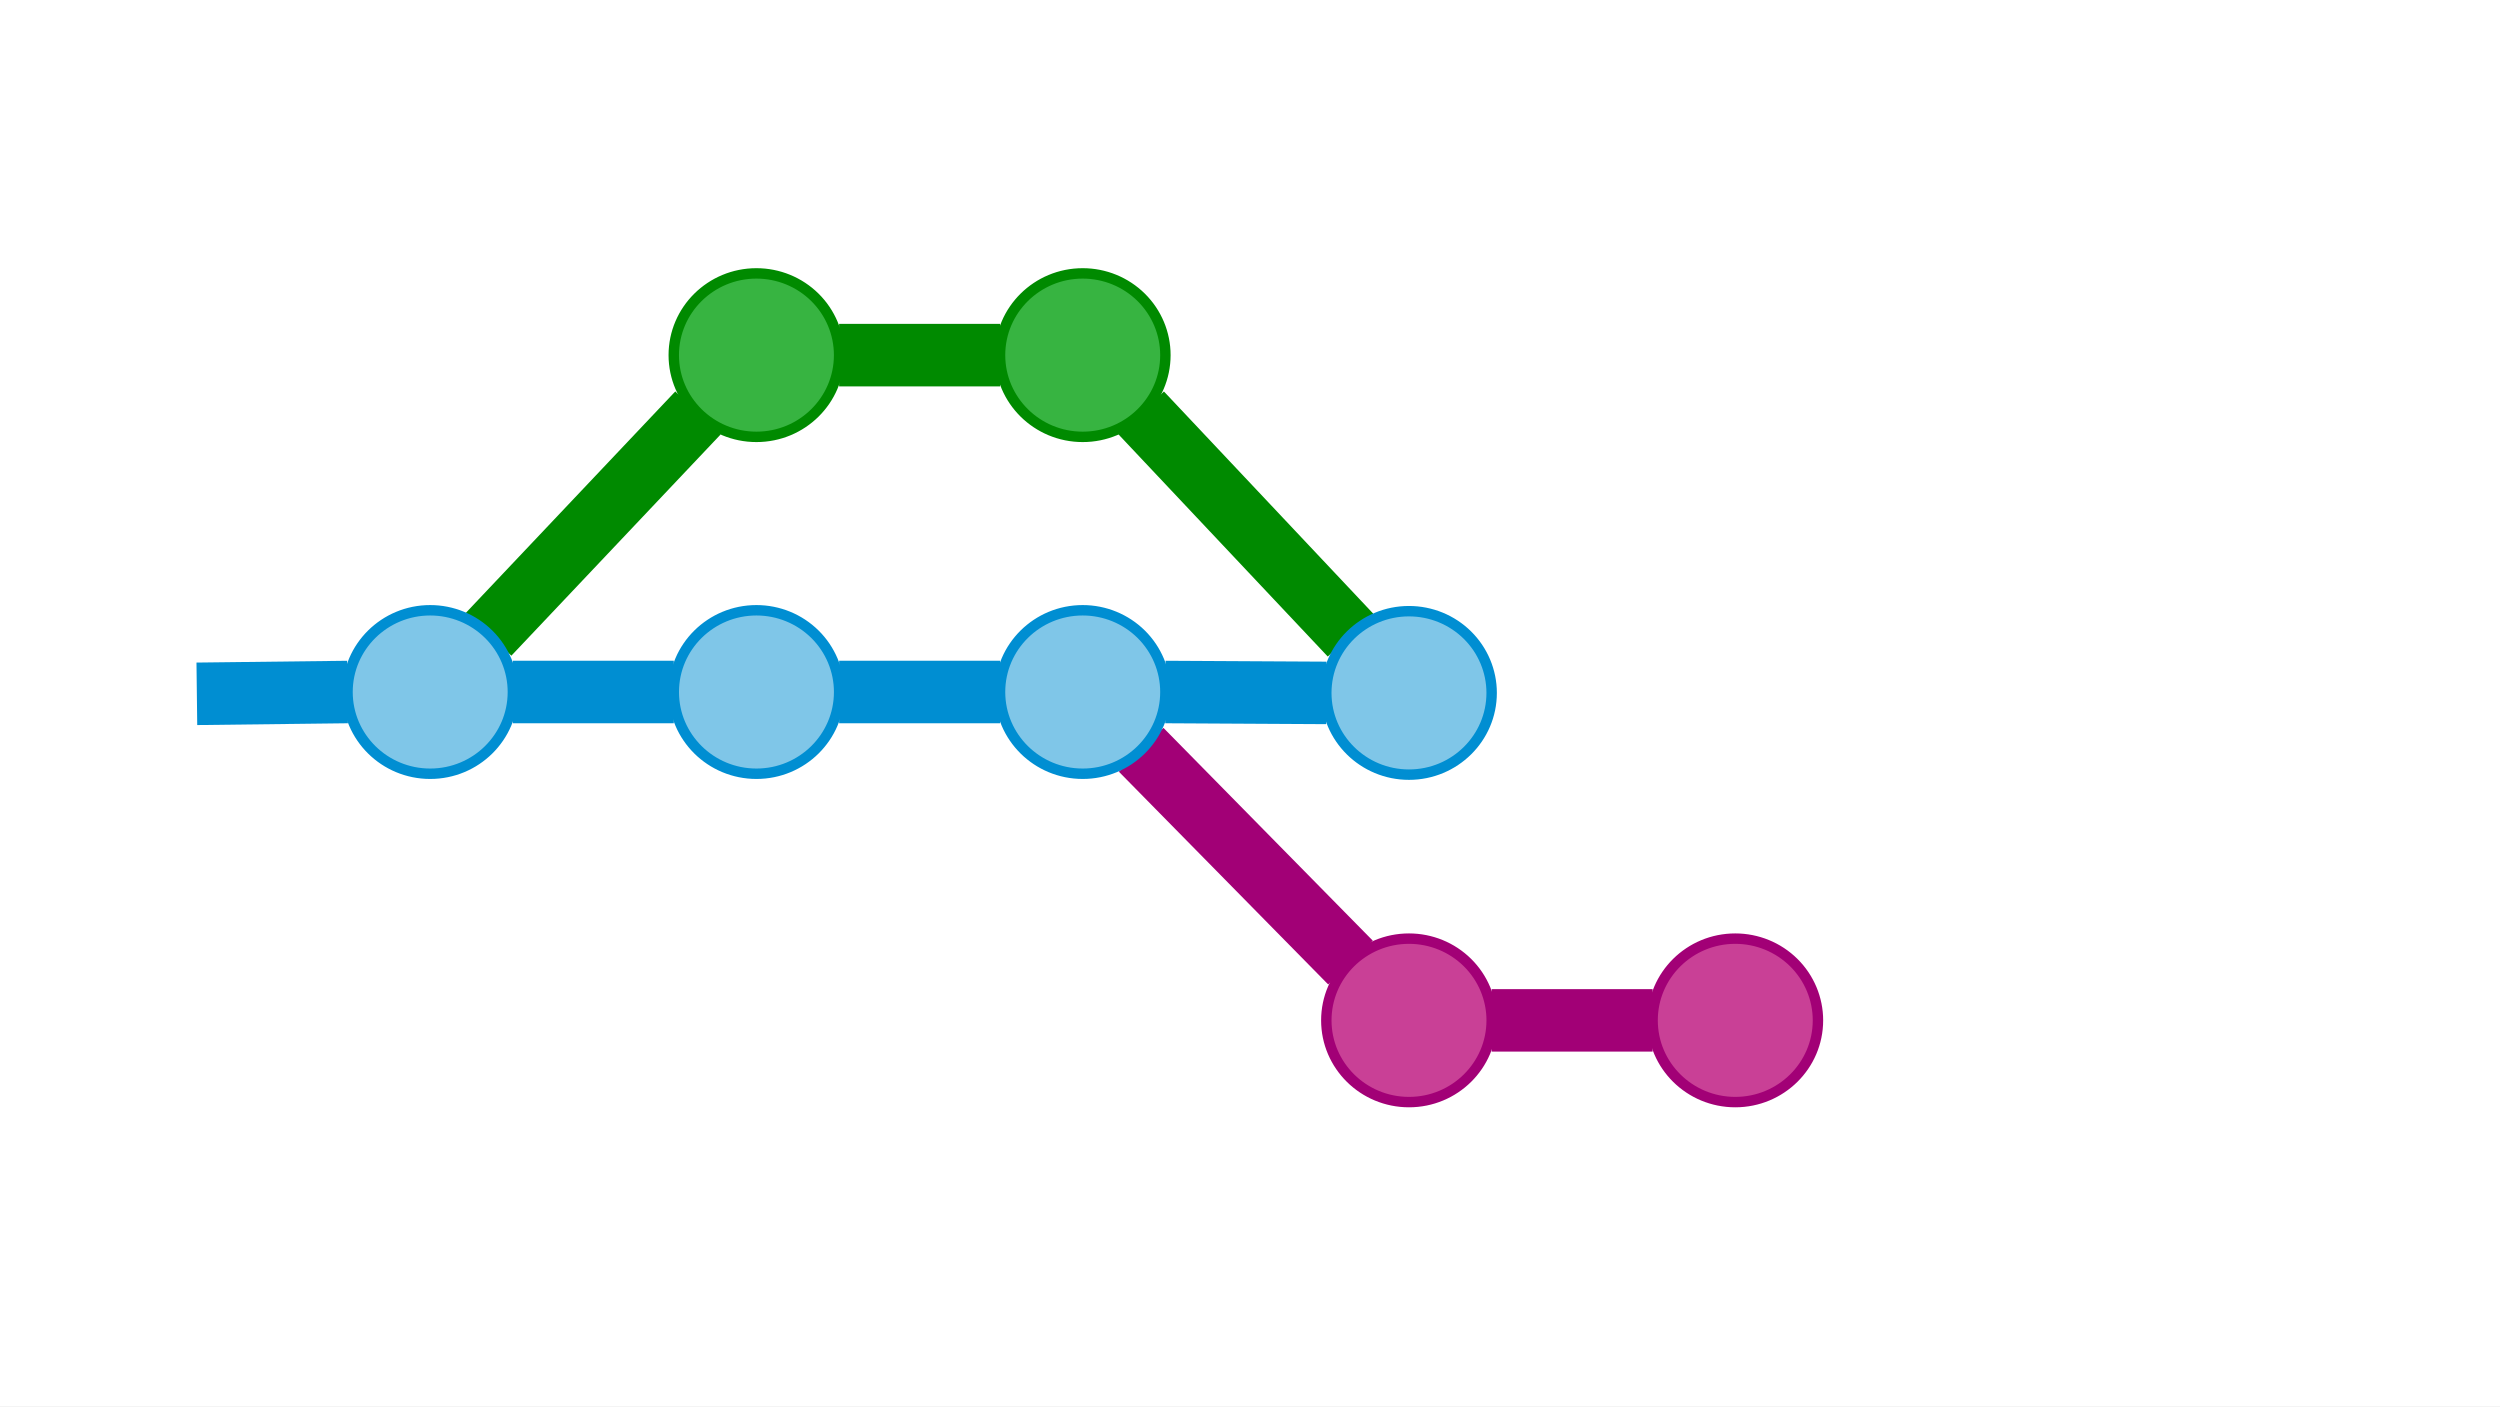
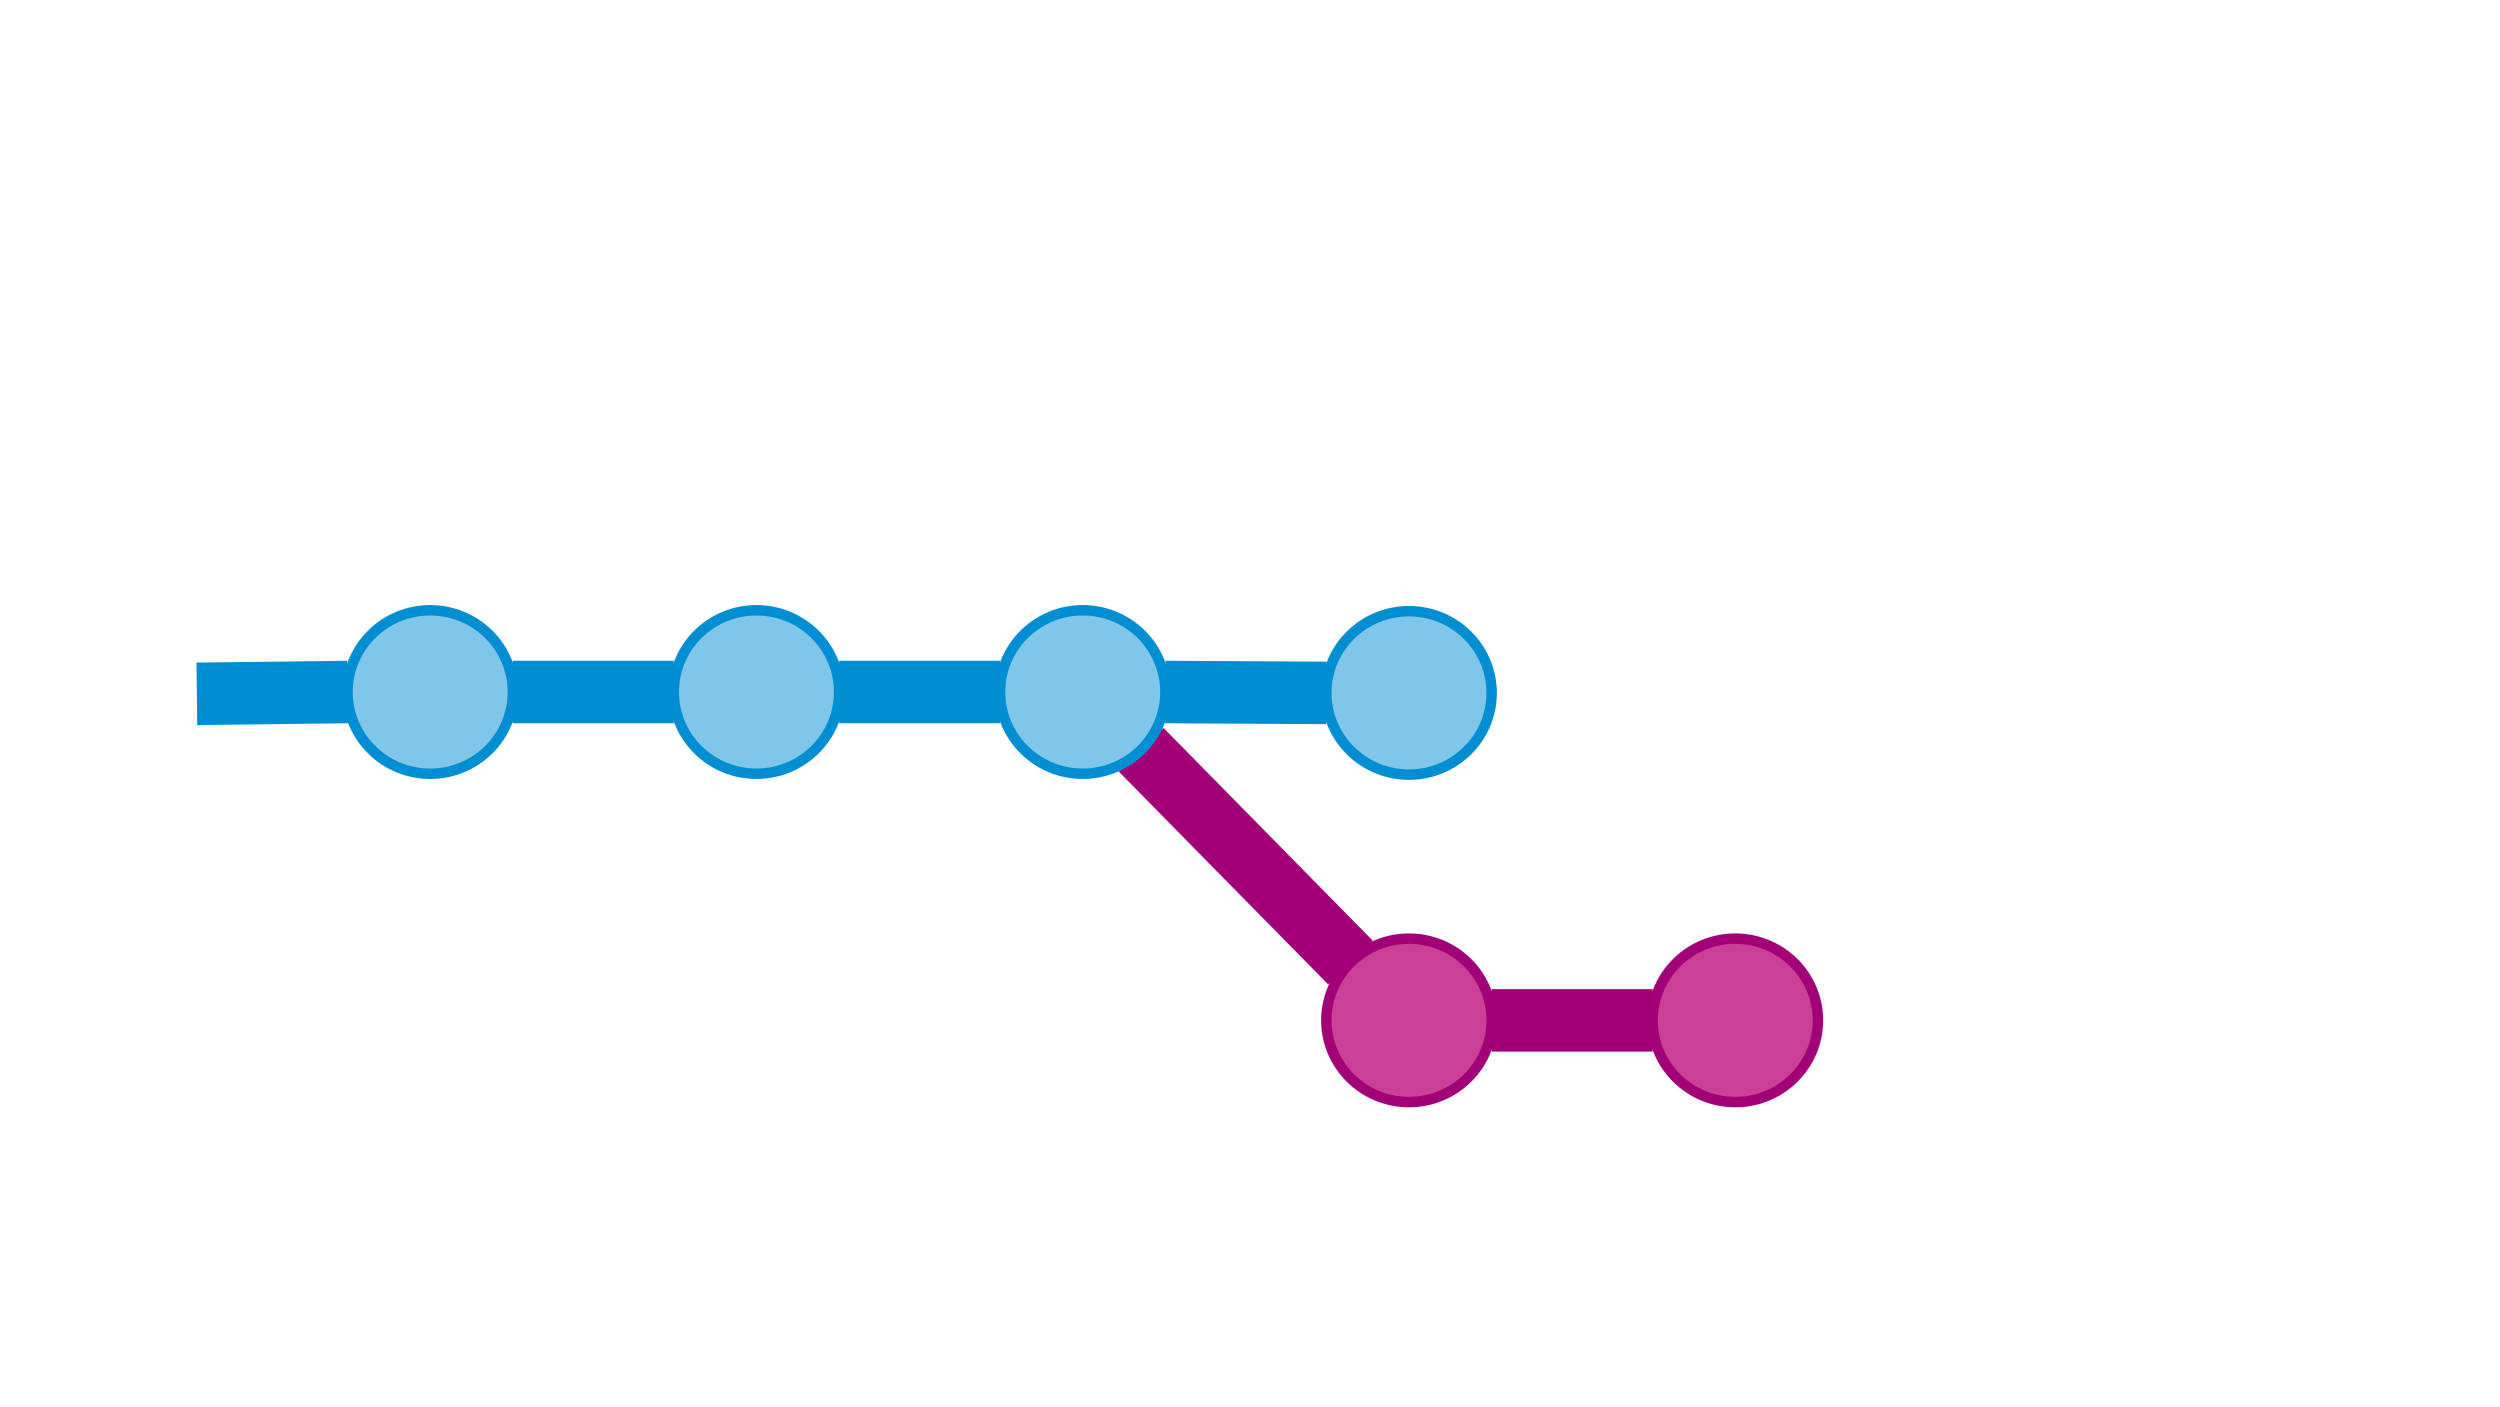
<svg xmlns="http://www.w3.org/2000/svg" version="1.1" viewBox="0.0 0.0 960.0 540.0" fill="none" stroke="none" stroke-linecap="square" stroke-miterlimit="10">
  <clipPath id="g60828e1527_0_85.0">
    <path d="m0 0l960.0 0l0 540.0l-960.0 0l0 -540.0z" clip-rule="nonzero" />
  </clipPath>
  <g clip-path="url(#g60828e1527_0_85.0)">
    <path fill="#ffffff" d="m0 0l960.0 0l0 540.0l-960.0 0z" fill-rule="evenodd" />
-     <path fill="#000000" fill-opacity="0.0" d="m187.646 243.539l80.378 -84.976" fill-rule="evenodd" />
-     <path stroke="#008a00" stroke-width="24.0" stroke-linejoin="round" stroke-linecap="butt" d="m187.646 243.539l80.378 -84.976" fill-rule="evenodd" />
-     <path fill="#000000" fill-opacity="0.0" d="m518.598 243.886l-80.378 -85.323" fill-rule="evenodd" />
-     <path stroke="#008a00" stroke-width="24.0" stroke-linejoin="round" stroke-linecap="butt" d="m518.598 243.886l-80.378 -85.323" fill-rule="evenodd" />
    <path fill="#000000" fill-opacity="0.0" d="m438.213 287.925l80.378 81.701" fill-rule="evenodd" />
    <path stroke="#a20076" stroke-width="24.0" stroke-linejoin="round" stroke-linecap="butt" d="m438.213 287.925l80.378 81.701" fill-rule="evenodd" />
    <path fill="#7fc6e8" d="m133.449 265.732l0 0c0 -17.334 14.214 -31.386 31.748 -31.386l0 0c8.42 0 16.495 3.307 22.449 9.193c5.954 5.886 9.299 13.869 9.299 22.193l0 0c0 17.334 -14.214 31.386 -31.748 31.386l0 0c-17.534 0 -31.748 -14.052 -31.748 -31.386z" fill-rule="evenodd" />
    <path stroke="#008ed2" stroke-width="4.0" stroke-linejoin="round" stroke-linecap="butt" d="m133.449 265.732l0 0c0 -17.334 14.214 -31.386 31.748 -31.386l0 0c8.42 0 16.495 3.307 22.449 9.193c5.954 5.886 9.299 13.869 9.299 22.193l0 0c0 17.334 -14.214 31.386 -31.748 31.386l0 0c-17.534 0 -31.748 -14.052 -31.748 -31.386z" fill-rule="evenodd" />
    <path fill="#7fc6e8" d="m258.732 265.732l0 0c0 -17.334 14.214 -31.386 31.748 -31.386l0 0c8.42 0 16.495 3.307 22.449 9.193c5.954 5.886 9.299 13.869 9.299 22.193l0 0c0 17.334 -14.214 31.386 -31.748 31.386l0 0c-17.534 0 -31.748 -14.052 -31.748 -31.386z" fill-rule="evenodd" />
    <path stroke="#008ed2" stroke-width="4.0" stroke-linejoin="round" stroke-linecap="butt" d="m258.732 265.732l0 0c0 -17.334 14.214 -31.386 31.748 -31.386l0 0c8.42 0 16.495 3.307 22.449 9.193c5.954 5.886 9.299 13.869 9.299 22.193l0 0c0 17.334 -14.214 31.386 -31.748 31.386l0 0c-17.534 0 -31.748 -14.052 -31.748 -31.386z" fill-rule="evenodd" />
    <path fill="#000000" fill-opacity="0.0" d="m196.945 265.732l61.795 0" fill-rule="evenodd" />
    <path stroke="#008ed2" stroke-width="24.0" stroke-linejoin="round" stroke-linecap="butt" d="m196.945 265.732l61.795 0" fill-rule="evenodd" />
    <path fill="#7fc6e8" d="m384.016 265.732l0 0c0 -17.334 14.214 -31.386 31.748 -31.386l0 0c8.42 0 16.495 3.307 22.449 9.193c5.954 5.886 9.299 13.869 9.299 22.193l0 0c0 17.334 -14.214 31.386 -31.748 31.386l0 0c-17.534 0 -31.748 -14.052 -31.748 -31.386z" fill-rule="evenodd" />
    <path stroke="#008ed2" stroke-width="4.0" stroke-linejoin="round" stroke-linecap="butt" d="m384.016 265.732l0 0c0 -17.334 14.214 -31.386 31.748 -31.386l0 0c8.42 0 16.495 3.307 22.449 9.193c5.954 5.886 9.299 13.869 9.299 22.193l0 0c0 17.334 -14.214 31.386 -31.748 31.386l0 0c-17.534 0 -31.748 -14.052 -31.748 -31.386z" fill-rule="evenodd" />
    <path fill="#000000" fill-opacity="0.0" d="m322.228 265.732l61.795 0" fill-rule="evenodd" />
    <path stroke="#008ed2" stroke-width="24.0" stroke-linejoin="round" stroke-linecap="butt" d="m322.228 265.732l61.795 0" fill-rule="evenodd" />
    <path fill="#000000" fill-opacity="0.0" d="m75.591 266.425l57.858 -0.693" fill-rule="evenodd" />
    <path stroke="#008ed2" stroke-width="24.0" stroke-linejoin="round" stroke-linecap="butt" d="m75.591 266.425l57.858 -0.693" fill-rule="evenodd" />
    <path fill="#c94096" d="m509.307 391.819l0 0c0 -17.334 14.214 -31.386 31.748 -31.386l0 0c8.42 0 16.495 3.307 22.449 9.193c5.954 5.886 9.299 13.869 9.299 22.193l0 0c0 17.334 -14.214 31.386 -31.748 31.386l0 0c-17.534 0 -31.748 -14.052 -31.748 -31.386z" fill-rule="evenodd" />
    <path stroke="#a20076" stroke-width="4.0" stroke-linejoin="round" stroke-linecap="butt" d="m509.307 391.819l0 0c0 -17.334 14.214 -31.386 31.748 -31.386l0 0c8.42 0 16.495 3.307 22.449 9.193c5.954 5.886 9.299 13.869 9.299 22.193l0 0c0 17.334 -14.214 31.386 -31.748 31.386l0 0c-17.534 0 -31.748 -14.052 -31.748 -31.386z" fill-rule="evenodd" />
    <path fill="#c94096" d="m634.598 391.819l0 0c0 -17.334 14.214 -31.386 31.748 -31.386l0 0c8.42 0 16.495 3.307 22.449 9.193c5.954 5.886 9.299 13.869 9.299 22.193l0 0c0 17.334 -14.214 31.386 -31.748 31.386l0 0c-17.534 0 -31.748 -14.052 -31.748 -31.386z" fill-rule="evenodd" />
    <path stroke="#a20076" stroke-width="4.0" stroke-linejoin="round" stroke-linecap="butt" d="m634.598 391.819l0 0c0 -17.334 14.214 -31.386 31.748 -31.386l0 0c8.42 0 16.495 3.307 22.449 9.193c5.954 5.886 9.299 13.869 9.299 22.193l0 0c0 17.334 -14.214 31.386 -31.748 31.386l0 0c-17.534 0 -31.748 -14.052 -31.748 -31.386z" fill-rule="evenodd" />
    <path fill="#000000" fill-opacity="0.0" d="m572.803 391.819l61.795 0" fill-rule="evenodd" />
    <path stroke="#a20076" stroke-width="24.0" stroke-linejoin="round" stroke-linecap="butt" d="m572.803 391.819l61.795 0" fill-rule="evenodd" />
    <path fill="#7fc6e8" d="m509.299 266.079l0 0c0 -17.334 14.214 -31.386 31.748 -31.386l0 0c8.42 0 16.495 3.307 22.449 9.193c5.954 5.886 9.299 13.869 9.299 22.193l0 0c0 17.334 -14.214 31.386 -31.748 31.386l0 0c-17.534 0 -31.748 -14.052 -31.748 -31.386z" fill-rule="evenodd" />
    <path stroke="#008ed2" stroke-width="4.0" stroke-linejoin="round" stroke-linecap="butt" d="m509.299 266.079l0 0c0 -17.334 14.214 -31.386 31.748 -31.386l0 0c8.42 0 16.495 3.307 22.449 9.193c5.954 5.886 9.299 13.869 9.299 22.193l0 0c0 17.334 -14.214 31.386 -31.748 31.386l0 0c-17.534 0 -31.748 -14.052 -31.748 -31.386z" fill-rule="evenodd" />
    <path fill="#000000" fill-opacity="0.0" d="m447.512 265.732l61.795 0.346" fill-rule="evenodd" />
    <path stroke="#008ed2" stroke-width="24.0" stroke-linejoin="round" stroke-linecap="butt" d="m447.512 265.732l61.795 0.346" fill-rule="evenodd" />
-     <path fill="#37b441" d="m258.724 136.37l0 0c0 -17.334 14.214 -31.386 31.748 -31.386l0 0c8.42 0 16.495 3.307 22.449 9.193c5.954 5.886 9.299 13.869 9.299 22.193l0 0c0 17.334 -14.214 31.386 -31.748 31.386l0 0c-17.534 0 -31.748 -14.052 -31.748 -31.386z" fill-rule="evenodd" />
-     <path stroke="#008a00" stroke-width="4.0" stroke-linejoin="round" stroke-linecap="butt" d="m258.724 136.37l0 0c0 -17.334 14.214 -31.386 31.748 -31.386l0 0c8.42 0 16.495 3.307 22.449 9.193c5.954 5.886 9.299 13.869 9.299 22.193l0 0c0 17.334 -14.214 31.386 -31.748 31.386l0 0c-17.534 0 -31.748 -14.052 -31.748 -31.386z" fill-rule="evenodd" />
-     <path fill="#37b441" d="m384.016 136.37l0 0c0 -17.334 14.214 -31.386 31.748 -31.386l0 0c8.42 0 16.495 3.307 22.449 9.193c5.954 5.886 9.299 13.869 9.299 22.193l0 0c0 17.334 -14.214 31.386 -31.748 31.386l0 0c-17.534 0 -31.748 -14.052 -31.748 -31.386z" fill-rule="evenodd" />
-     <path stroke="#008a00" stroke-width="4.0" stroke-linejoin="round" stroke-linecap="butt" d="m384.016 136.37l0 0c0 -17.334 14.214 -31.386 31.748 -31.386l0 0c8.42 0 16.495 3.307 22.449 9.193c5.954 5.886 9.299 13.869 9.299 22.193l0 0c0 17.334 -14.214 31.386 -31.748 31.386l0 0c-17.534 0 -31.748 -14.052 -31.748 -31.386z" fill-rule="evenodd" />
-     <path fill="#000000" fill-opacity="0.0" d="m322.22 136.37l61.795 0" fill-rule="evenodd" />
-     <path stroke="#008a00" stroke-width="24.0" stroke-linejoin="round" stroke-linecap="butt" d="m322.22 136.37l61.795 0" fill-rule="evenodd" />
  </g>
</svg>
